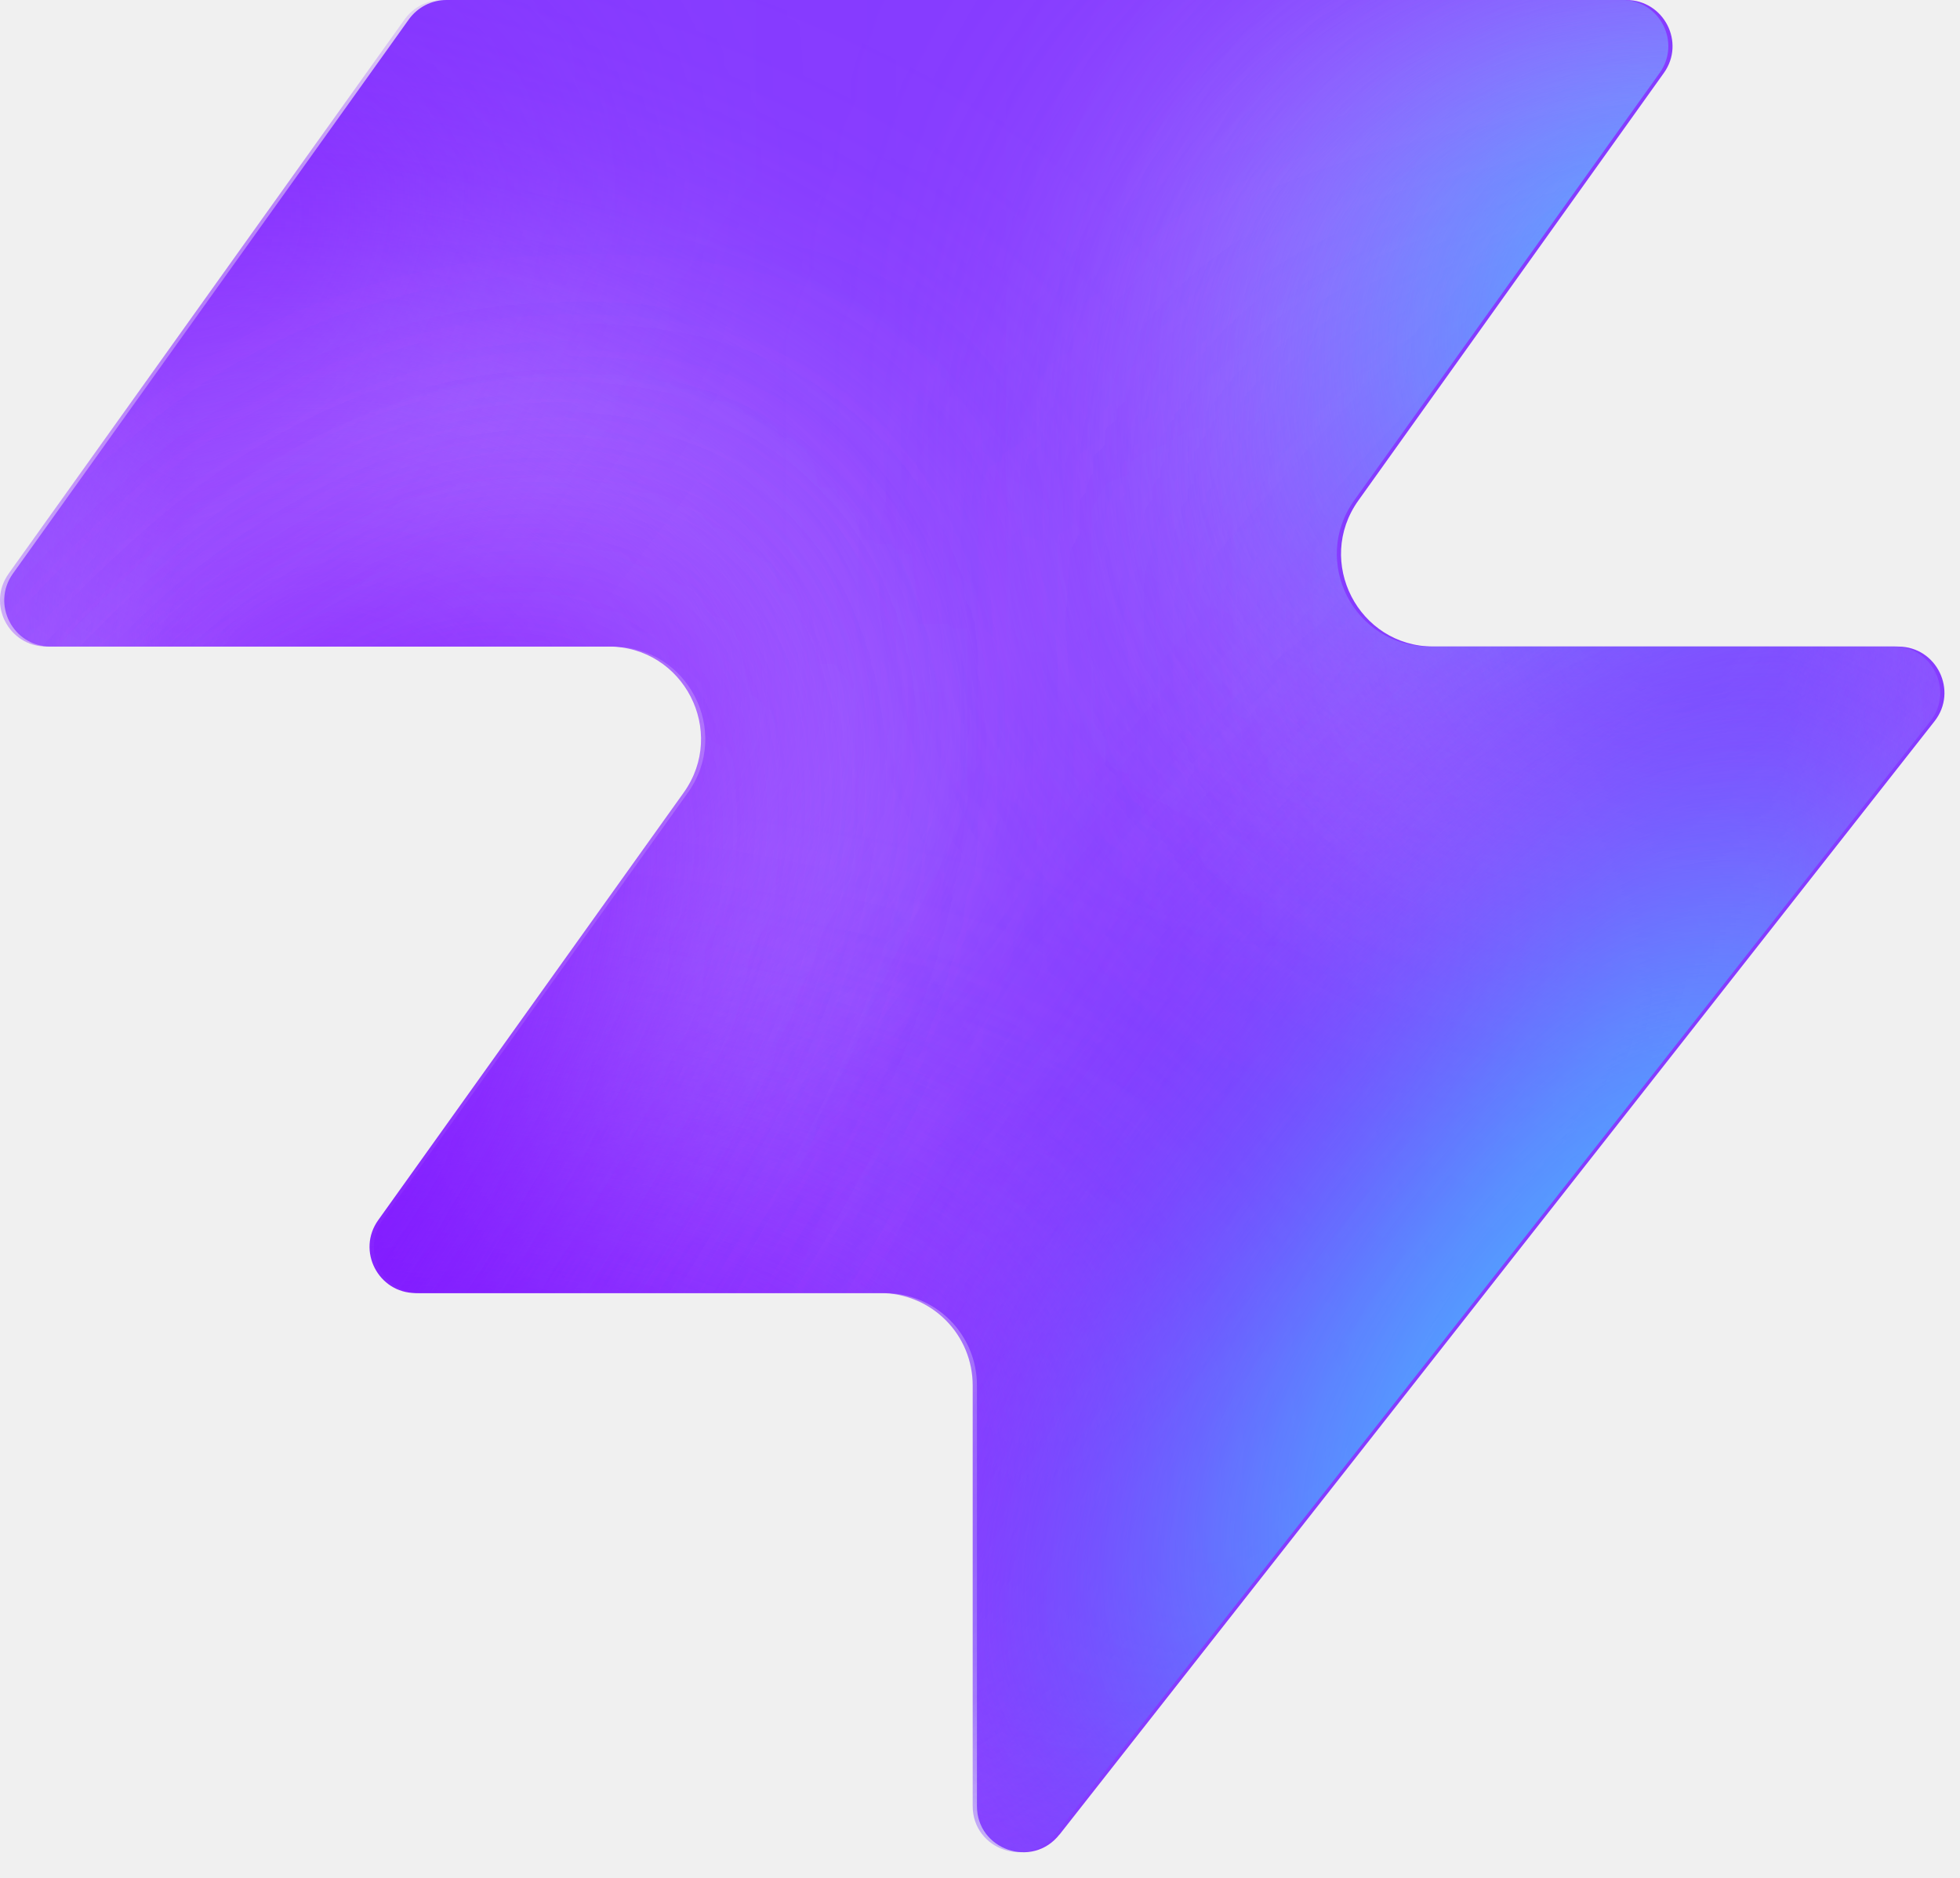
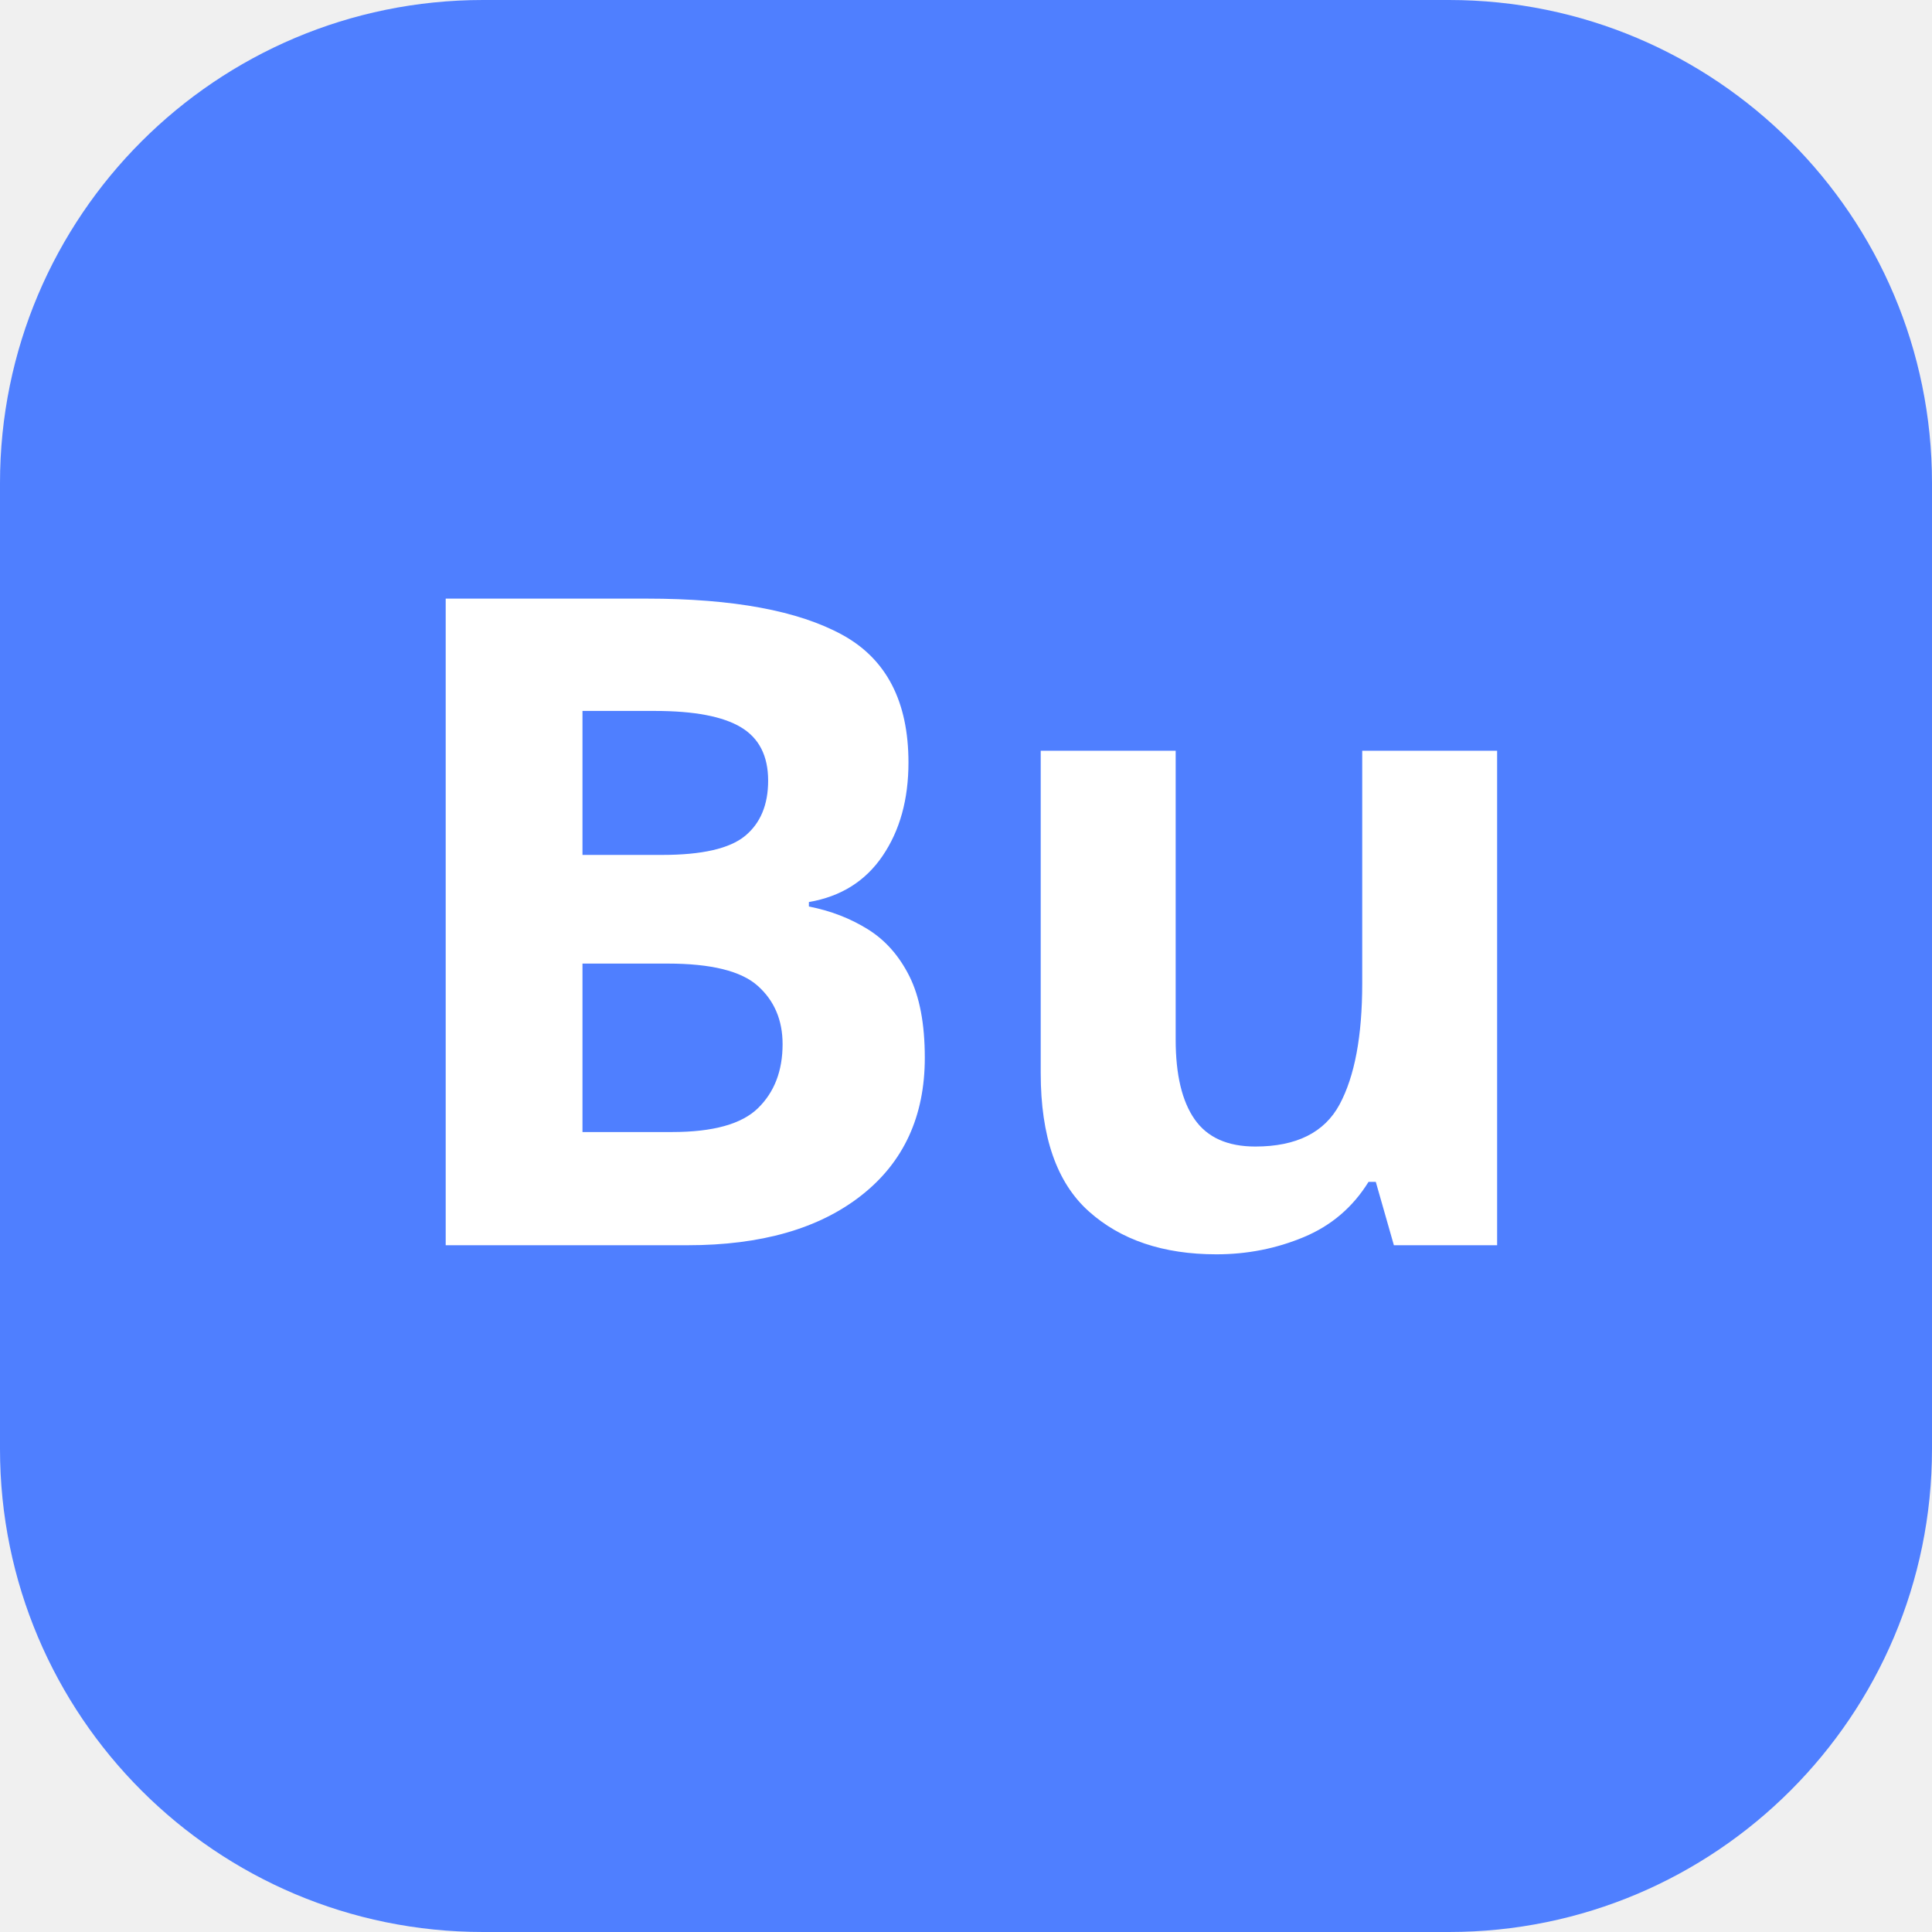
- <svg xmlns="http://www.w3.org/2000/svg" width="48" height="46" fill="none" viewBox="0 0 48 46">
-   <path fill="#863bff" d="M25.946 44.938c-.664.845-2.021.375-2.021-.698V33.937a2.26 2.26 0 0 0-2.262-2.262H10.287c-.92 0-1.456-1.04-.92-1.788l7.48-10.471c1.07-1.497 0-3.578-1.842-3.578H1.237c-.92 0-1.456-1.04-.92-1.788L10.013.474c.214-.297.556-.474.92-.474h28.894c.92 0 1.456 1.04.92 1.788l-7.48 10.471c-1.07 1.498 0 3.579 1.842 3.579h11.377c.943 0 1.473 1.088.89 1.83L25.947 44.94z" style="fill:#863bff;fill:color(display-p3 .525 .23 1);fill-opacity:1" />
-   <mask id="a" width="48" height="46" x="0" y="0" maskUnits="userSpaceOnUse" style="mask-type:alpha">
-     <path fill="#000" d="M25.842 44.938c-.664.844-2.021.375-2.021-.698V33.937a2.26 2.26 0 0 0-2.262-2.262H10.183c-.92 0-1.456-1.04-.92-1.788l7.48-10.471c1.07-1.498 0-3.579-1.842-3.579H1.133c-.92 0-1.456-1.04-.92-1.787L9.91.473c.214-.297.556-.474.92-.474h28.894c.92 0 1.456 1.04.92 1.788l-7.48 10.471c-1.07 1.498 0 3.578 1.842 3.578h11.377c.943 0 1.473 1.088.89 1.832L25.843 44.94z" style="fill:#000;fill-opacity:1" />
-   </mask>
-   <g mask="url(#a)">
-     <g filter="url(#b)">
-       <ellipse cx="5.508" cy="14.704" fill="#ede6ff" rx="5.508" ry="14.704" style="fill:#ede6ff;fill:color(display-p3 .927 .903 1);fill-opacity:1" transform="matrix(.00324 1 1 -.00324 -4.47 31.516)" />
-     </g>
-     <g filter="url(#c)">
-       <ellipse cx="10.399" cy="29.851" fill="#ede6ff" rx="10.399" ry="29.851" style="fill:#ede6ff;fill:color(display-p3 .927 .903 1);fill-opacity:1" transform="matrix(.00324 1 1 -.00324 -39.328 7.883)" />
-     </g>
-     <g filter="url(#d)">
-       <ellipse cx="5.508" cy="30.487" fill="#7e14ff" rx="5.508" ry="30.487" style="fill:#7e14ff;fill:color(display-p3 .492 .077 1);fill-opacity:1" transform="rotate(89.814 -25.913 -14.639)scale(1 -1)" />
-     </g>
-     <g filter="url(#e)">
-       <ellipse cx="5.508" cy="30.599" fill="#7e14ff" rx="5.508" ry="30.599" style="fill:#7e14ff;fill:color(display-p3 .492 .077 1);fill-opacity:1" transform="rotate(89.814 -32.644 -3.334)scale(1 -1)" />
-     </g>
-     <g filter="url(#f)">
-       <ellipse cx="5.508" cy="30.599" fill="#7e14ff" rx="5.508" ry="30.599" style="fill:#7e14ff;fill:color(display-p3 .492 .077 1);fill-opacity:1" transform="matrix(.00324 1 1 -.00324 -34.34 30.47)" />
-     </g>
-     <g filter="url(#g)">
-       <ellipse cx="14.072" cy="22.078" fill="#ede6ff" rx="14.072" ry="22.078" style="fill:#ede6ff;fill:color(display-p3 .927 .903 1);fill-opacity:1" transform="rotate(93.35 24.506 48.493)scale(-1 1)" />
-     </g>
-     <g filter="url(#h)">
-       <ellipse cx="3.47" cy="21.501" fill="#7e14ff" rx="3.47" ry="21.501" style="fill:#7e14ff;fill:color(display-p3 .492 .077 1);fill-opacity:1" transform="rotate(89.009 28.708 47.59)scale(-1 1)" />
-     </g>
-     <g filter="url(#i)">
-       <ellipse cx="3.47" cy="21.501" fill="#7e14ff" rx="3.47" ry="21.501" style="fill:#7e14ff;fill:color(display-p3 .492 .077 1);fill-opacity:1" transform="rotate(89.009 28.708 47.59)scale(-1 1)" />
-     </g>
-     <g filter="url(#j)">
-       <ellipse cx=".387" cy="8.972" fill="#7e14ff" rx="4.407" ry="29.108" style="fill:#7e14ff;fill:color(display-p3 .492 .077 1);fill-opacity:1" transform="rotate(39.51 .387 8.972)" />
-     </g>
-     <g filter="url(#k)">
-       <ellipse cx="47.523" cy="-6.092" fill="#7e14ff" rx="4.407" ry="29.108" style="fill:#7e14ff;fill:color(display-p3 .492 .077 1);fill-opacity:1" transform="rotate(37.892 47.523 -6.092)" />
-     </g>
-     <g filter="url(#l)">
-       <ellipse cx="41.412" cy="6.333" fill="#47bfff" rx="5.971" ry="9.665" style="fill:#47bfff;fill:color(display-p3 .28 .748 1);fill-opacity:1" transform="rotate(37.892 41.412 6.333)" />
-     </g>
-     <g filter="url(#m)">
-       <ellipse cx="-1.879" cy="38.332" fill="#7e14ff" rx="4.407" ry="29.108" style="fill:#7e14ff;fill:color(display-p3 .492 .077 1);fill-opacity:1" transform="rotate(37.892 -1.88 38.332)" />
-     </g>
-     <g filter="url(#n)">
-       <ellipse cx="-1.879" cy="38.332" fill="#7e14ff" rx="4.407" ry="29.108" style="fill:#7e14ff;fill:color(display-p3 .492 .077 1);fill-opacity:1" transform="rotate(37.892 -1.88 38.332)" />
-     </g>
-     <g filter="url(#o)">
-       <ellipse cx="35.651" cy="29.907" fill="#7e14ff" rx="4.407" ry="29.108" style="fill:#7e14ff;fill:color(display-p3 .492 .077 1);fill-opacity:1" transform="rotate(37.892 35.651 29.907)" />
-     </g>
-     <g filter="url(#p)">
-       <ellipse cx="38.418" cy="32.4" fill="#47bfff" rx="5.971" ry="15.297" style="fill:#47bfff;fill:color(display-p3 .28 .748 1);fill-opacity:1" transform="rotate(37.892 38.418 32.4)" />
-     </g>
-   </g>
+ <svg xmlns="http://www.w3.org/2000/svg" width="512" height="512" viewBox="0 0 512 512">
  <defs>
-     <filter id="b" width="60.045" height="41.654" x="-19.77" y="16.149" color-interpolation-filters="sRGB" filterUnits="userSpaceOnUse">
-       <feFlood flood-opacity="0" result="BackgroundImageFix" />
-       <feBlend in="SourceGraphic" in2="BackgroundImageFix" result="shape" />
-       <feGaussianBlur result="effect1_foregroundBlur_2002_17158" stdDeviation="7.659" />
-     </filter>
-     <filter id="c" width="90.34" height="51.437" x="-54.613" y="-7.533" color-interpolation-filters="sRGB" filterUnits="userSpaceOnUse">
-       <feFlood flood-opacity="0" result="BackgroundImageFix" />
-       <feBlend in="SourceGraphic" in2="BackgroundImageFix" result="shape" />
-       <feGaussianBlur result="effect1_foregroundBlur_2002_17158" stdDeviation="7.659" />
-     </filter>
-     <filter id="d" width="79.355" height="29.4" x="-49.64" y="2.03" color-interpolation-filters="sRGB" filterUnits="userSpaceOnUse">
-       <feFlood flood-opacity="0" result="BackgroundImageFix" />
-       <feBlend in="SourceGraphic" in2="BackgroundImageFix" result="shape" />
-       <feGaussianBlur result="effect1_foregroundBlur_2002_17158" stdDeviation="4.596" />
-     </filter>
-     <filter id="e" width="79.579" height="29.4" x="-45.045" y="20.029" color-interpolation-filters="sRGB" filterUnits="userSpaceOnUse">
-       <feFlood flood-opacity="0" result="BackgroundImageFix" />
-       <feBlend in="SourceGraphic" in2="BackgroundImageFix" result="shape" />
-       <feGaussianBlur result="effect1_foregroundBlur_2002_17158" stdDeviation="4.596" />
-     </filter>
-     <filter id="f" width="79.579" height="29.4" x="-43.513" y="21.178" color-interpolation-filters="sRGB" filterUnits="userSpaceOnUse">
-       <feFlood flood-opacity="0" result="BackgroundImageFix" />
-       <feBlend in="SourceGraphic" in2="BackgroundImageFix" result="shape" />
-       <feGaussianBlur result="effect1_foregroundBlur_2002_17158" stdDeviation="4.596" />
-     </filter>
-     <filter id="g" width="74.749" height="58.852" x="15.756" y="-17.901" color-interpolation-filters="sRGB" filterUnits="userSpaceOnUse">
-       <feFlood flood-opacity="0" result="BackgroundImageFix" />
-       <feBlend in="SourceGraphic" in2="BackgroundImageFix" result="shape" />
-       <feGaussianBlur result="effect1_foregroundBlur_2002_17158" stdDeviation="7.659" />
-     </filter>
-     <filter id="h" width="61.377" height="25.362" x="23.548" y="2.284" color-interpolation-filters="sRGB" filterUnits="userSpaceOnUse">
-       <feFlood flood-opacity="0" result="BackgroundImageFix" />
-       <feBlend in="SourceGraphic" in2="BackgroundImageFix" result="shape" />
-       <feGaussianBlur result="effect1_foregroundBlur_2002_17158" stdDeviation="4.596" />
-     </filter>
-     <filter id="i" width="61.377" height="25.362" x="23.548" y="2.284" color-interpolation-filters="sRGB" filterUnits="userSpaceOnUse">
-       <feFlood flood-opacity="0" result="BackgroundImageFix" />
-       <feBlend in="SourceGraphic" in2="BackgroundImageFix" result="shape" />
-       <feGaussianBlur result="effect1_foregroundBlur_2002_17158" stdDeviation="4.596" />
-     </filter>
-     <filter id="j" width="56.045" height="63.649" x="-27.636" y="-22.853" color-interpolation-filters="sRGB" filterUnits="userSpaceOnUse">
-       <feFlood flood-opacity="0" result="BackgroundImageFix" />
-       <feBlend in="SourceGraphic" in2="BackgroundImageFix" result="shape" />
-       <feGaussianBlur result="effect1_foregroundBlur_2002_17158" stdDeviation="4.596" />
-     </filter>
-     <filter id="k" width="54.814" height="64.646" x="20.116" y="-38.415" color-interpolation-filters="sRGB" filterUnits="userSpaceOnUse">
-       <feFlood flood-opacity="0" result="BackgroundImageFix" />
-       <feBlend in="SourceGraphic" in2="BackgroundImageFix" result="shape" />
-       <feGaussianBlur result="effect1_foregroundBlur_2002_17158" stdDeviation="4.596" />
-     </filter>
-     <filter id="l" width="33.541" height="35.313" x="24.641" y="-11.323" color-interpolation-filters="sRGB" filterUnits="userSpaceOnUse">
-       <feFlood flood-opacity="0" result="BackgroundImageFix" />
-       <feBlend in="SourceGraphic" in2="BackgroundImageFix" result="shape" />
-       <feGaussianBlur result="effect1_foregroundBlur_2002_17158" stdDeviation="4.596" />
-     </filter>
-     <filter id="m" width="54.814" height="64.646" x="-29.286" y="6.009" color-interpolation-filters="sRGB" filterUnits="userSpaceOnUse">
-       <feFlood flood-opacity="0" result="BackgroundImageFix" />
-       <feBlend in="SourceGraphic" in2="BackgroundImageFix" result="shape" />
-       <feGaussianBlur result="effect1_foregroundBlur_2002_17158" stdDeviation="4.596" />
-     </filter>
-     <filter id="n" width="54.814" height="64.646" x="-29.286" y="6.009" color-interpolation-filters="sRGB" filterUnits="userSpaceOnUse">
-       <feFlood flood-opacity="0" result="BackgroundImageFix" />
-       <feBlend in="SourceGraphic" in2="BackgroundImageFix" result="shape" />
-       <feGaussianBlur result="effect1_foregroundBlur_2002_17158" stdDeviation="4.596" />
-     </filter>
-     <filter id="o" width="54.814" height="64.646" x="8.244" y="-2.416" color-interpolation-filters="sRGB" filterUnits="userSpaceOnUse">
-       <feFlood flood-opacity="0" result="BackgroundImageFix" />
-       <feBlend in="SourceGraphic" in2="BackgroundImageFix" result="shape" />
-       <feGaussianBlur result="effect1_foregroundBlur_2002_17158" stdDeviation="4.596" />
-     </filter>
-     <filter id="p" width="39.409" height="43.623" x="18.713" y="10.588" color-interpolation-filters="sRGB" filterUnits="userSpaceOnUse">
-       <feFlood flood-opacity="0" result="BackgroundImageFix" />
-       <feBlend in="SourceGraphic" in2="BackgroundImageFix" result="shape" />
-       <feGaussianBlur result="effect1_foregroundBlur_2002_17158" stdDeviation="4.596" />
-     </filter>
+     <linearGradient id="bg" x1="0" y1="0" x2="512" y2="512">
+       <stop offset="0%" stop-color="#4f7fff" />
+       <stop offset="100%" stop-color="#818cf8" />
+     </linearGradient>
  </defs>
+   <rect width="512" height="512" rx="128" fill="url(#bg)" />
+   <text x="256" y="330" text-anchor="middle" font-size="240" font-weight="900" fill="#fff" font-family="'Archivo Black','Arial Black',sans-serif">Bu</text>
</svg>
